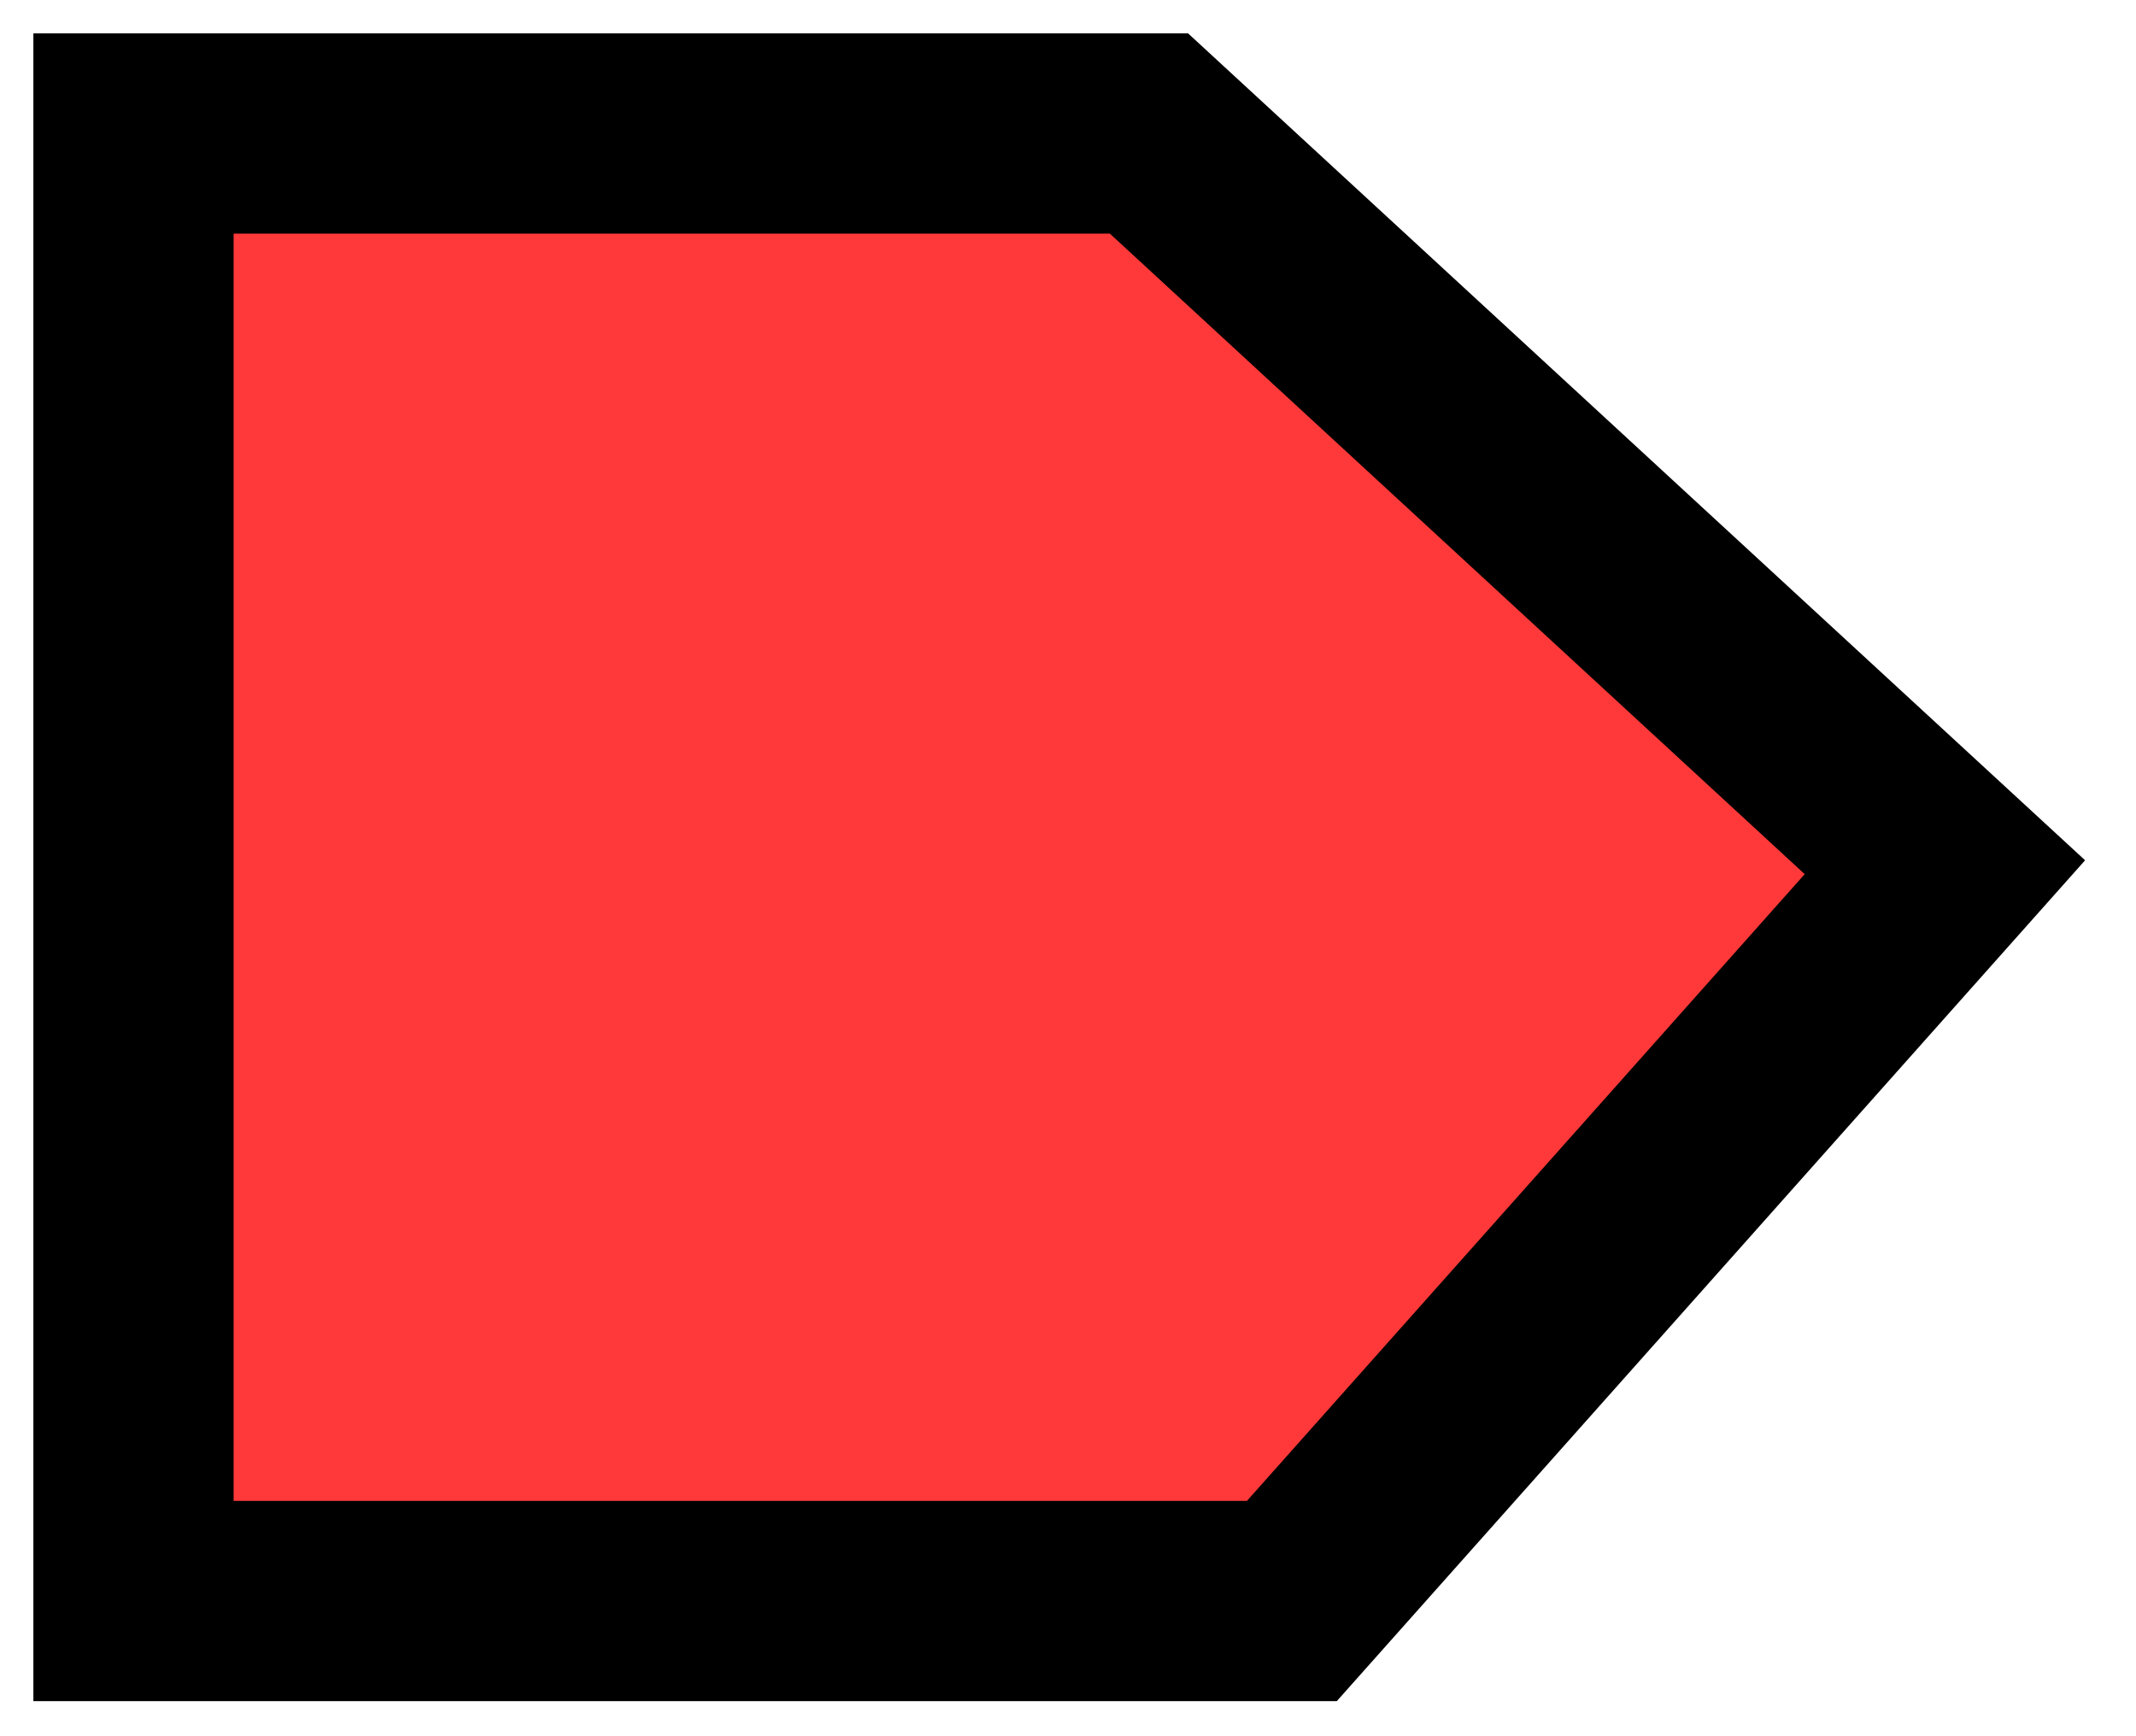
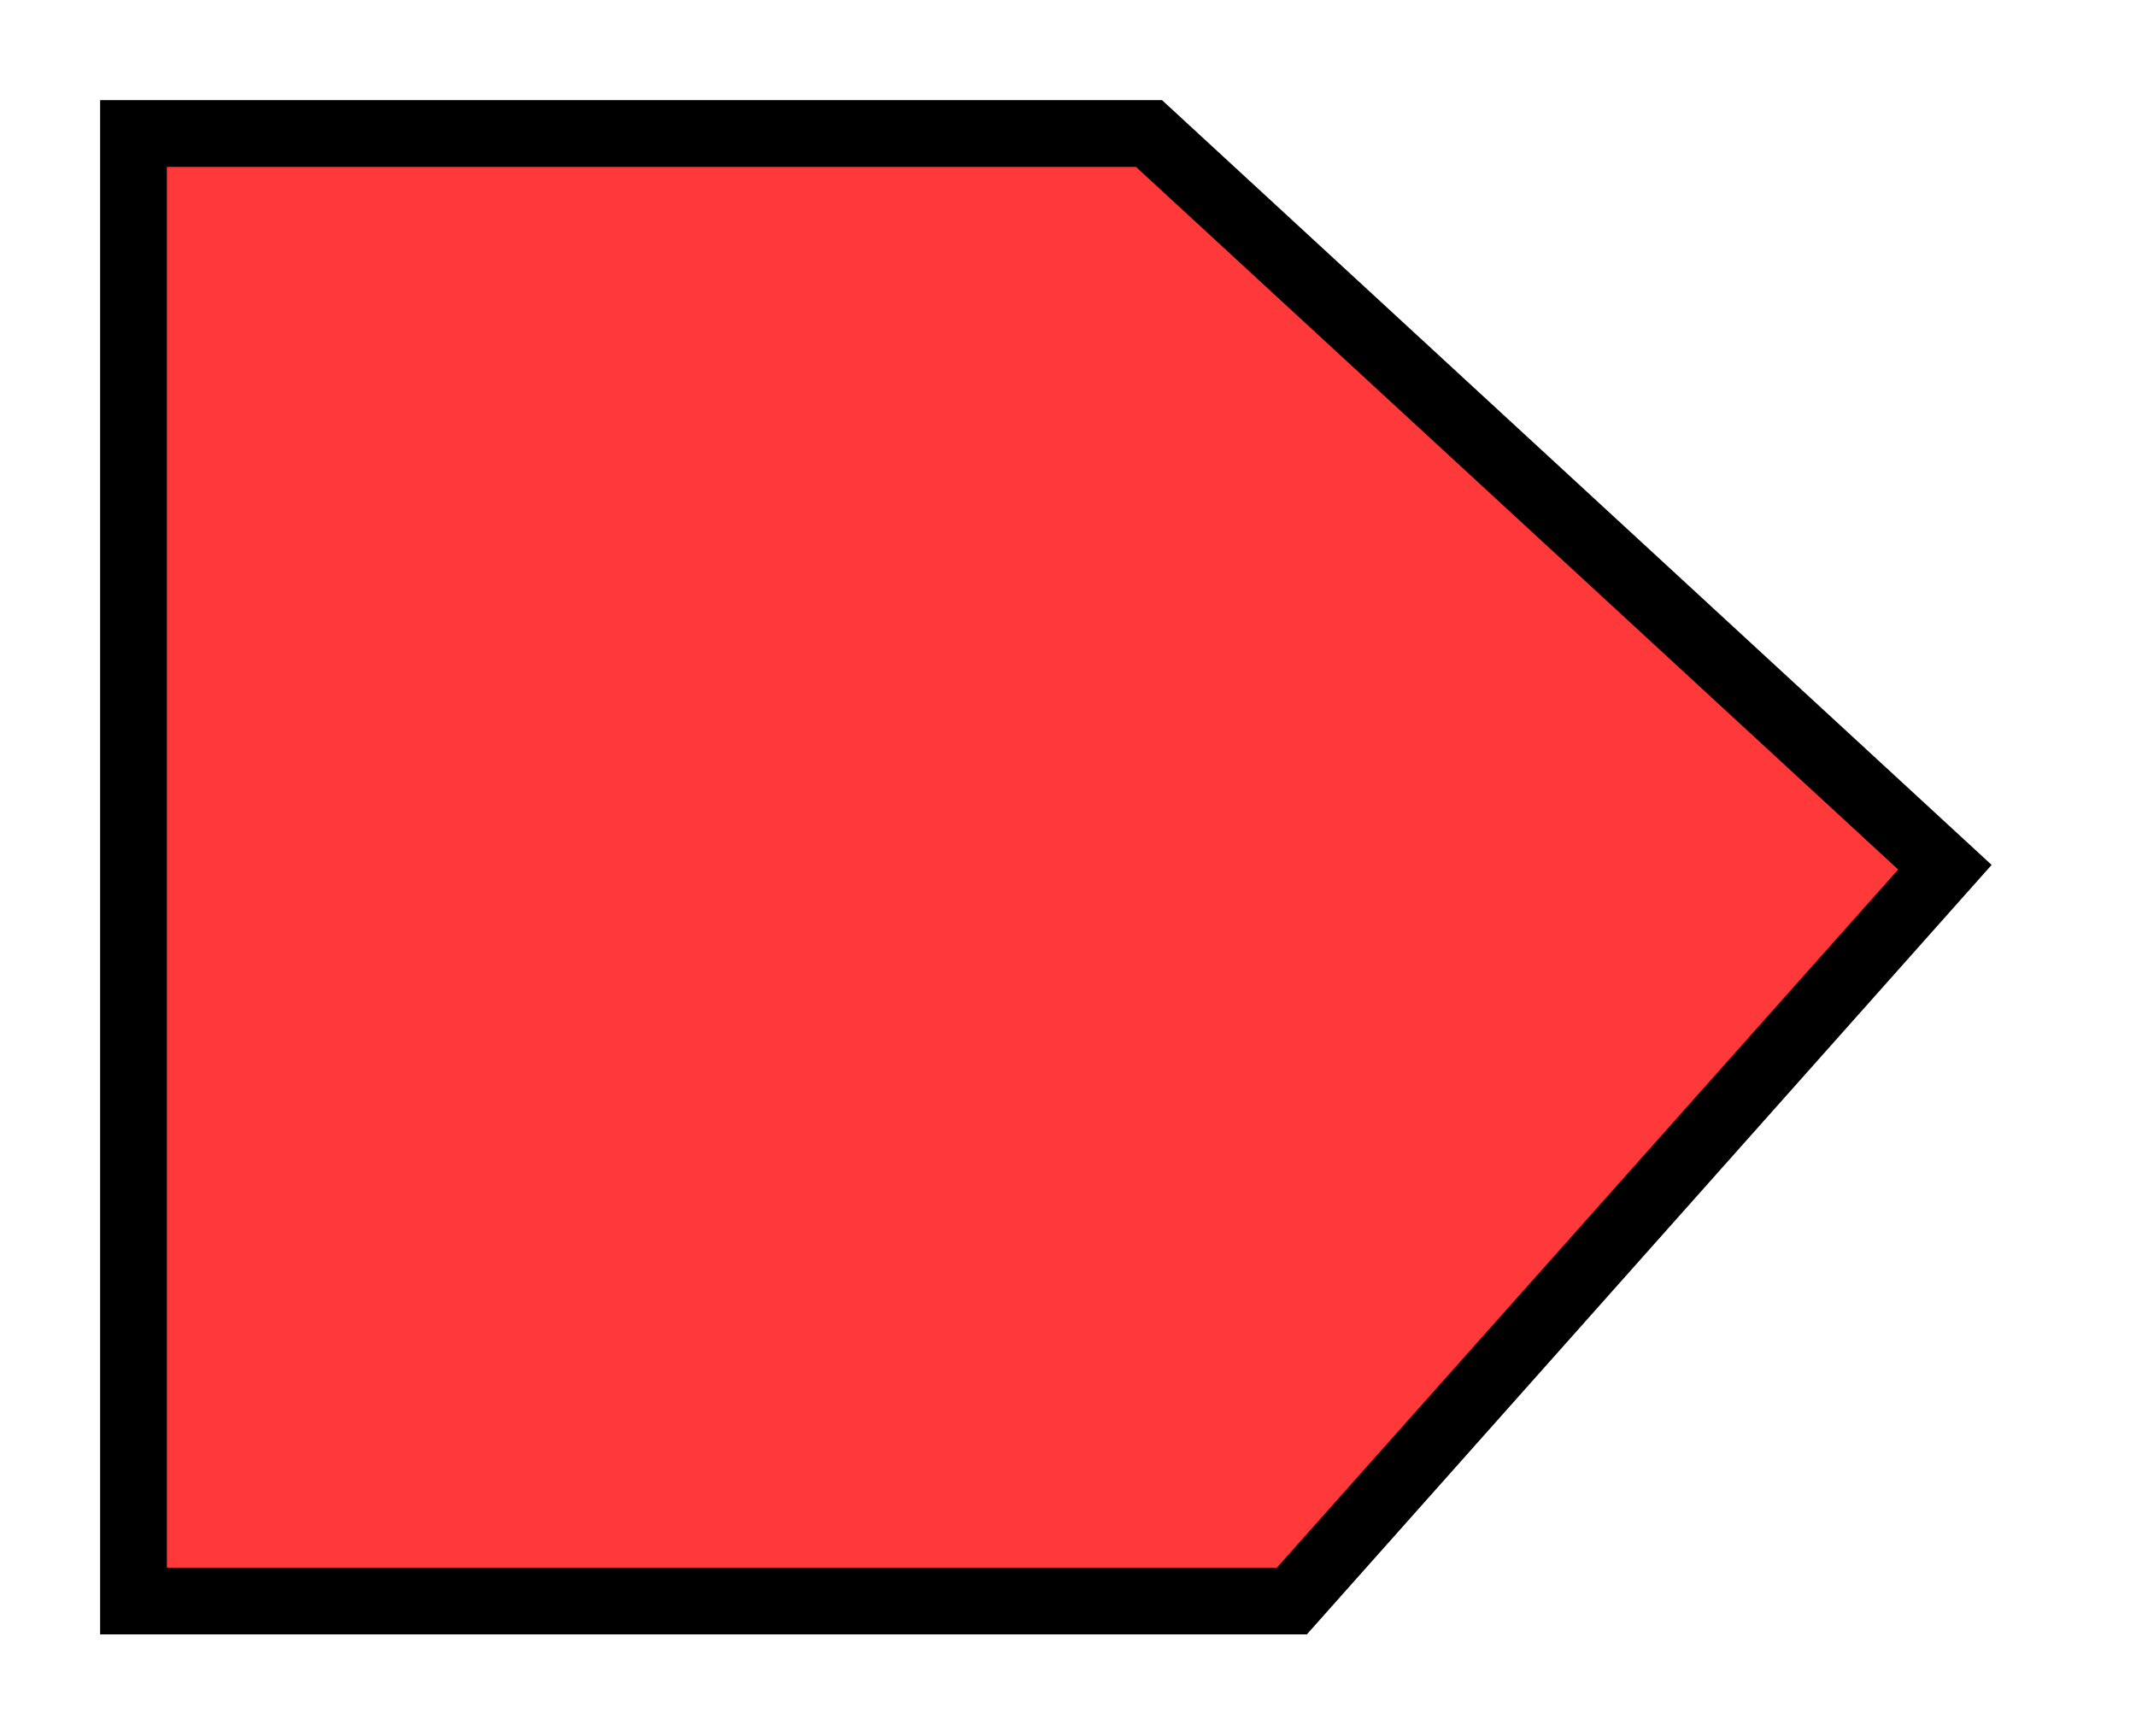
<svg xmlns="http://www.w3.org/2000/svg" width="32px" height="26px" viewBox="0 0 32 26" version="1.1">
-   <g id="Page-1" stroke="none" stroke-width="1" fill="none" fill-rule="evenodd">
-     <g id="Artboard-Copy" transform="translate(-166, -384)" fill="#FF3939" stroke="#000000" stroke-width="3">
+   <g id="Page-1" stroke="none" strokeWidth="1" fill="none" fill-rule="evenodd">
+     <g id="Artboard-Copy" transform="translate(-166, -384)" fill="#FF3939" stroke="#000000" strokeWidth="3">
      <polygon id="Path" points="195.137 396.993 183.213 386 168 386 168 407.987 185.354 407.987" />
    </g>
  </g>
</svg>
